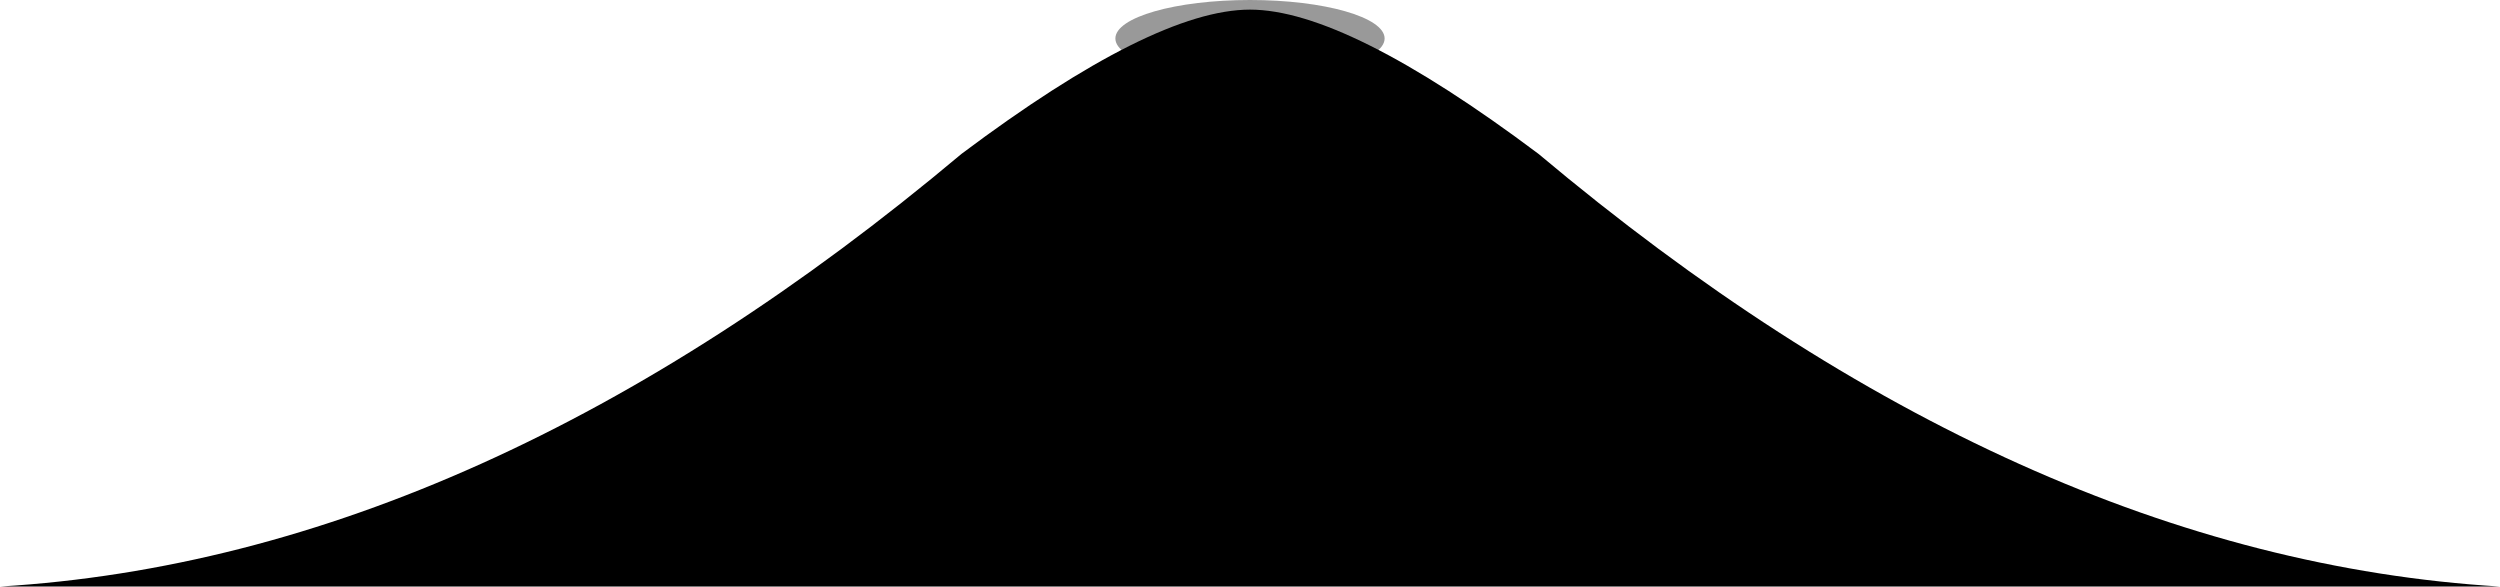
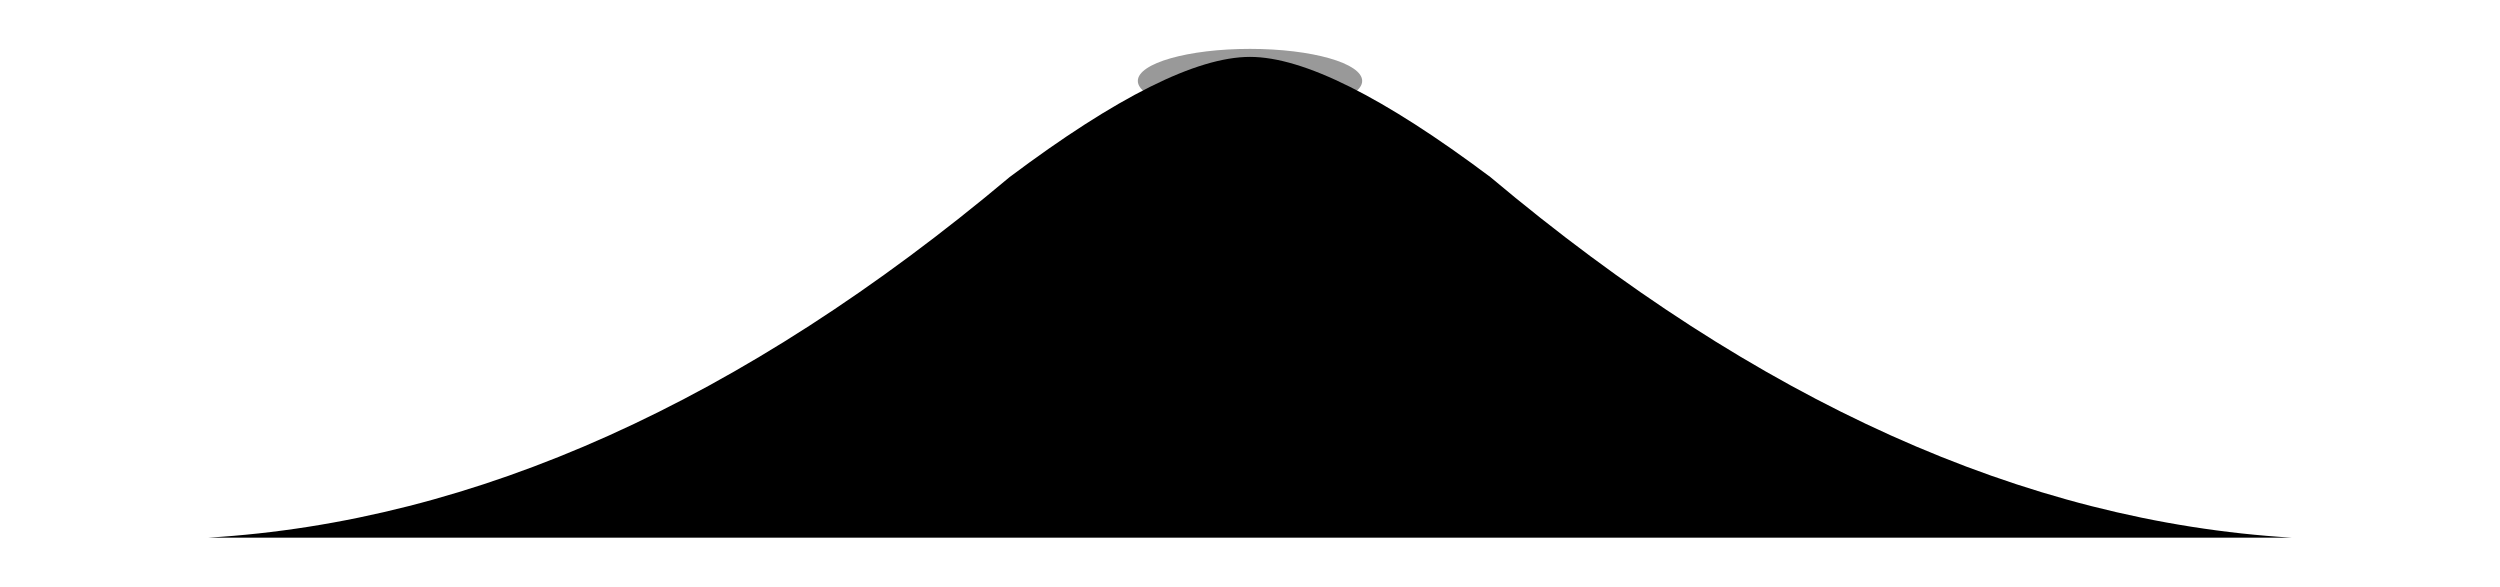
- <svg xmlns="http://www.w3.org/2000/svg" viewBox="0 0 260 61" fill="currentColor">
+ <svg xmlns="http://www.w3.org/2000/svg" overflow="visible" viewBox="-26 -6.1 312 73.2" fill="currentColor" preserveAspectRatio="xMidYBottom meet">
  <path d="M 0 61 Q 50 58 100 16 Q 120 1 130 1 Q 140 1 160 16 Q 210 58 260 61 Z" />
  <ellipse cx="130" cy="4" rx="14" ry="4" fill="#000" opacity="0.4" />
</svg>
